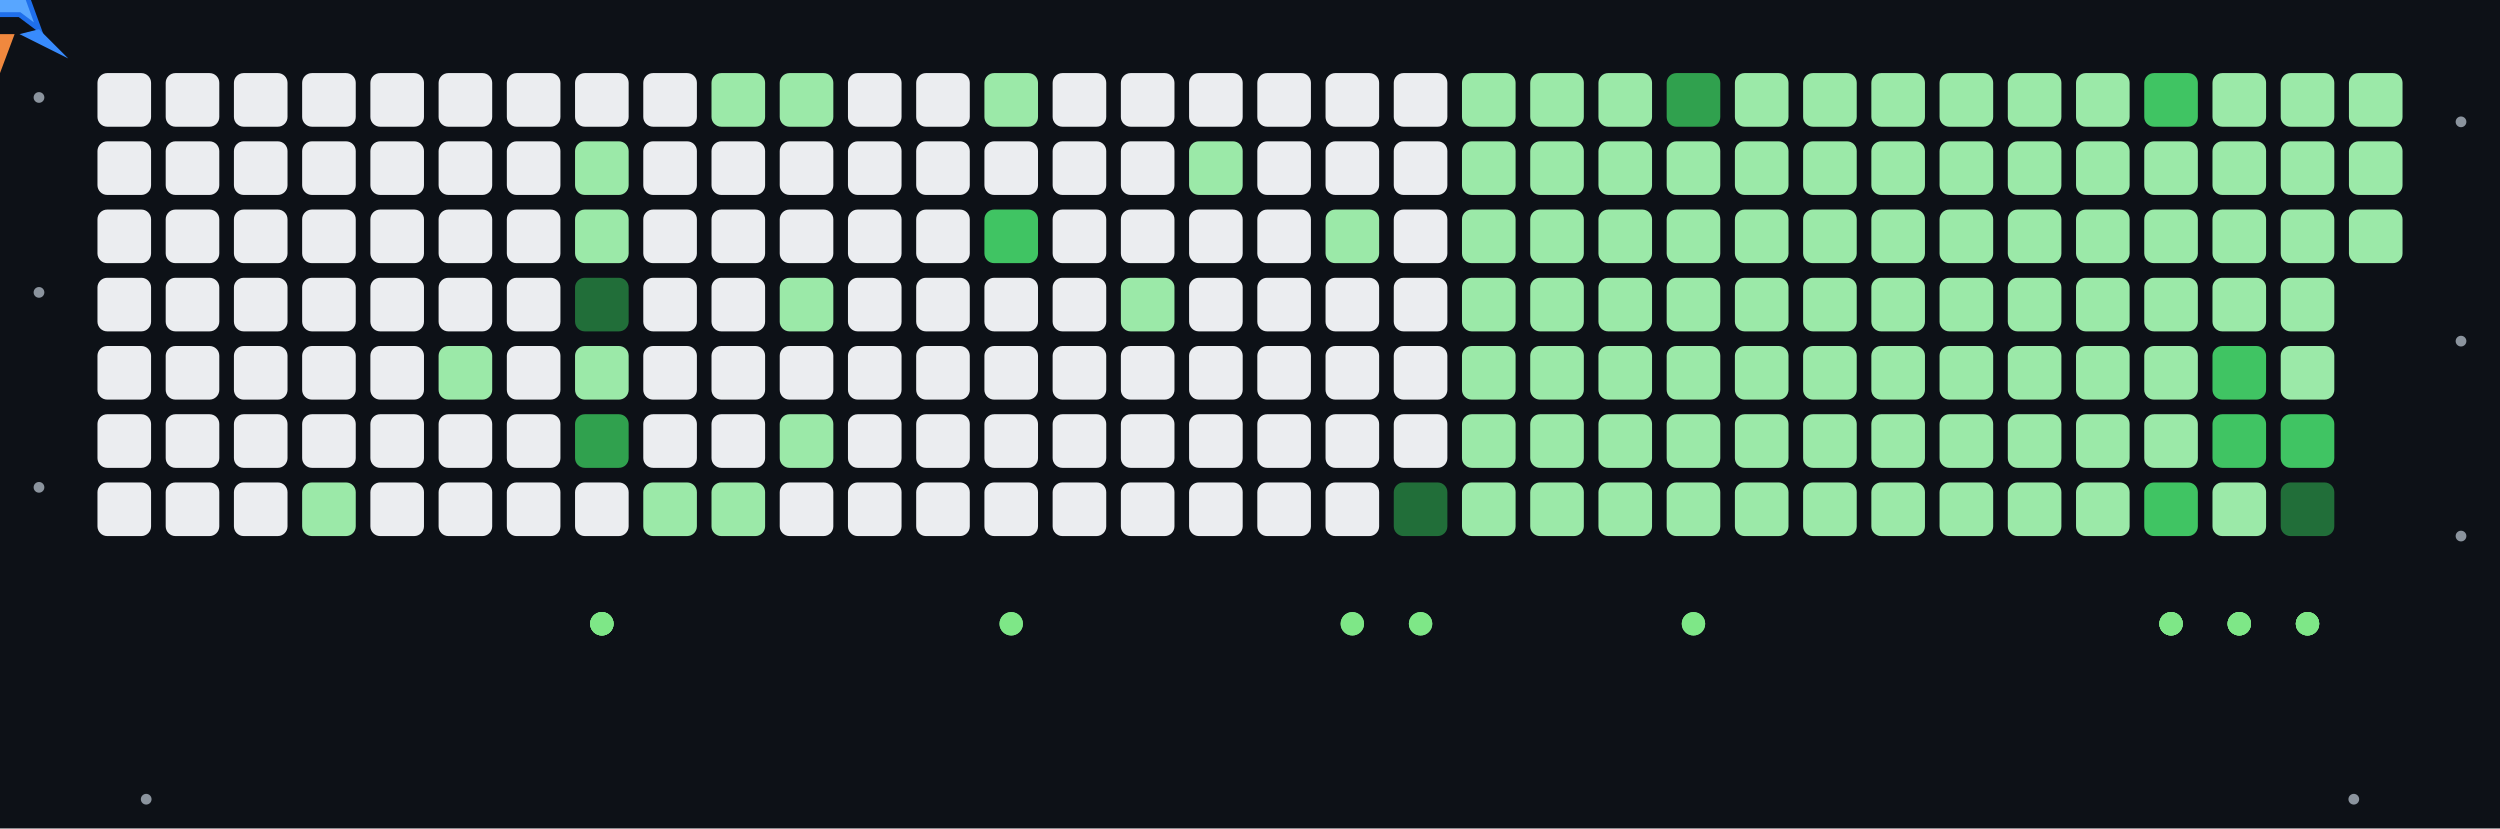
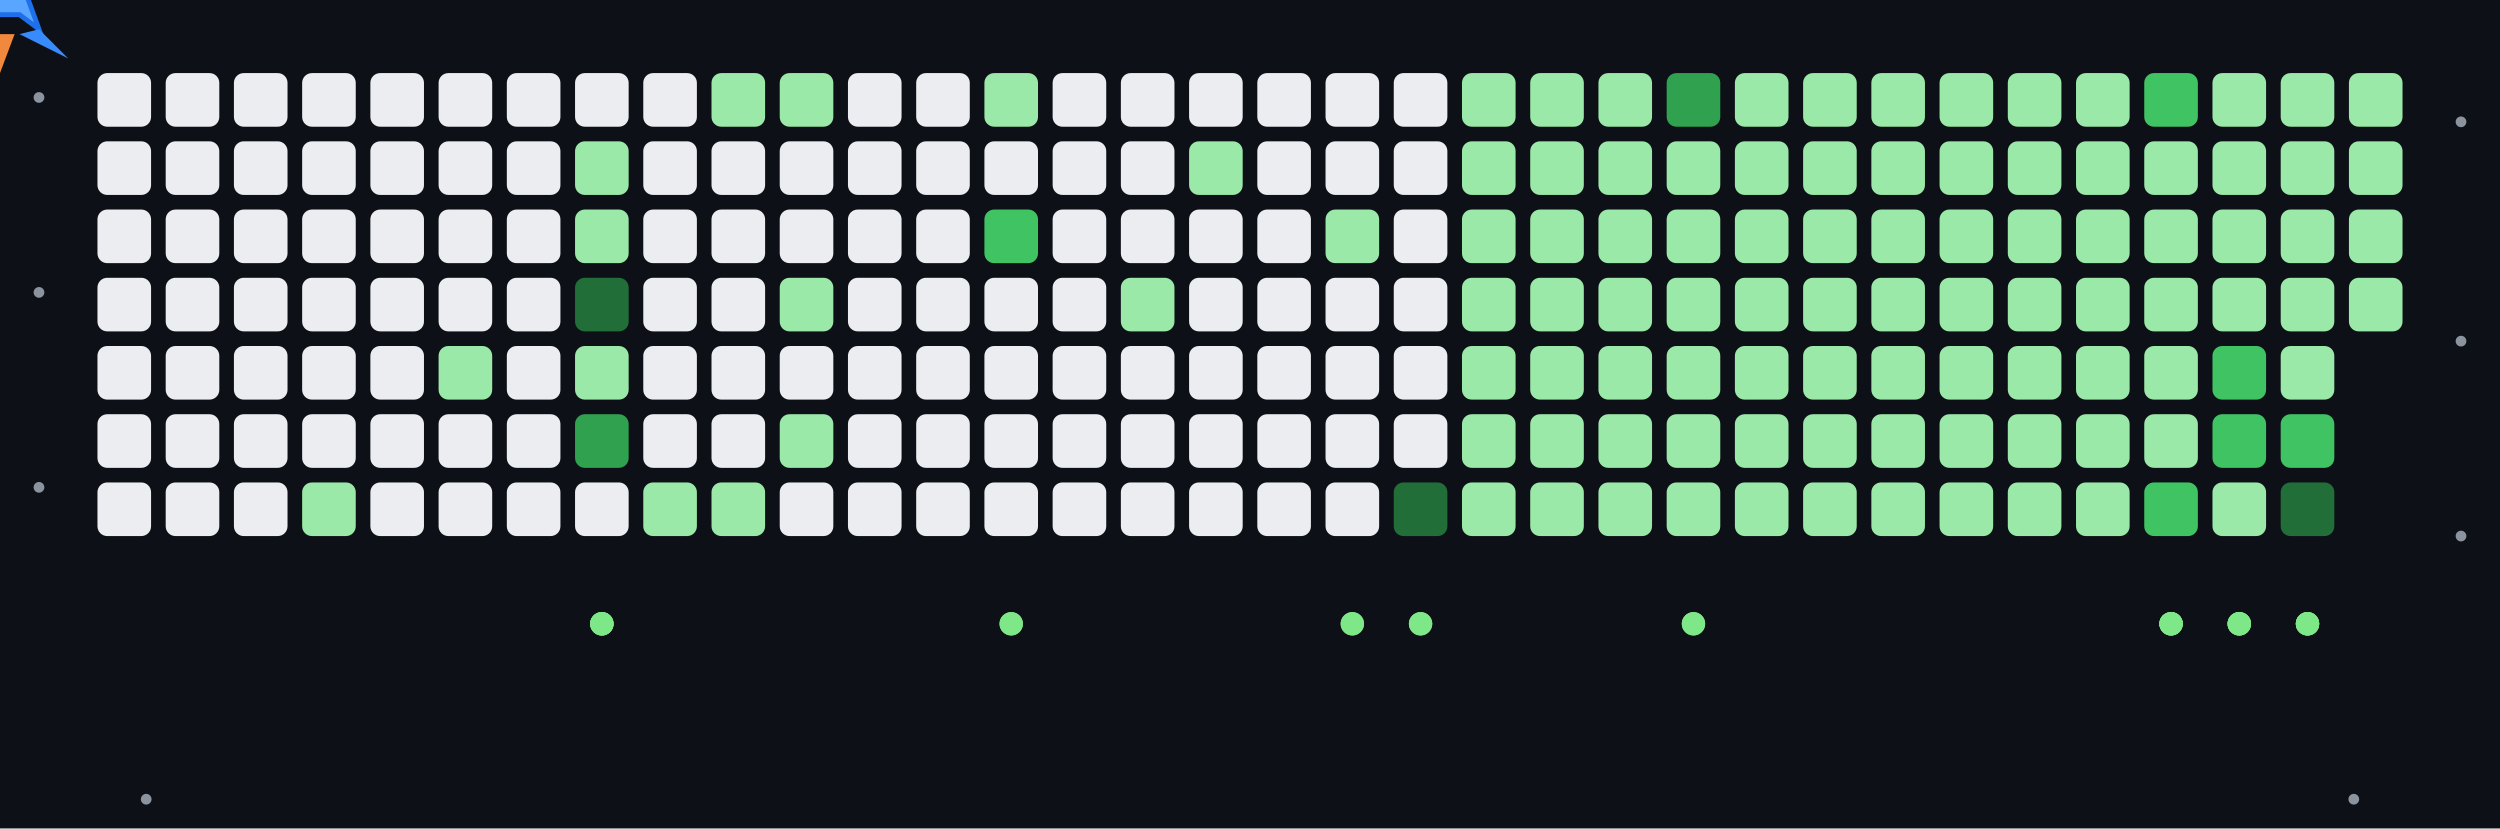
<svg xmlns="http://www.w3.org/2000/svg" viewBox="0 0 513 170">
  <rect x="0" y="0" width="513" height="170" fill="#0d1117" />
  <circle cx="8" cy="20" r="1.1" fill="#8b949e">
    <animate attributeName="opacity" values="0.2;1;0.2" dur="1.2s" repeatCount="indefinite" />
  </circle>
  <circle cx="8" cy="60" r="1.1" fill="#8b949e">
    <animate attributeName="opacity" values="0.2;1;0.2" dur="1.6s" repeatCount="indefinite" />
  </circle>
  <circle cx="8" cy="100" r="1.1" fill="#8b949e">
    <animate attributeName="opacity" values="0.2;1;0.2" dur="2s" repeatCount="indefinite" />
  </circle>
  <circle cx="505" cy="25" r="1.1" fill="#8b949e">
    <animate attributeName="opacity" values="0.2;1;0.2" dur="1.2s" repeatCount="indefinite" />
  </circle>
  <circle cx="505" cy="70" r="1.1" fill="#8b949e">
    <animate attributeName="opacity" values="0.2;1;0.2" dur="1.6s" repeatCount="indefinite" />
  </circle>
  <circle cx="505" cy="110" r="1.1" fill="#8b949e">
    <animate attributeName="opacity" values="0.2;1;0.2" dur="2s" repeatCount="indefinite" />
  </circle>
  <circle cx="30" cy="164" r="1.1" fill="#8b949e">
    <animate attributeName="opacity" values="0.2;1;0.2" dur="1.2s" repeatCount="indefinite" />
  </circle>
  <circle cx="483" cy="164" r="1.1" fill="#8b949e">
    <animate attributeName="opacity" values="0.2;1;0.2" dur="1.6s" repeatCount="indefinite" />
  </circle>
  <g id="grid">
    <rect x="20.00" y="15.00" width="11" height="11" rx="2" ry="2" fill="#ebedf0" />
    <rect x="20.00" y="29.00" width="11" height="11" rx="2" ry="2" fill="#ebedf0" />
    <rect x="20.00" y="43.00" width="11" height="11" rx="2" ry="2" fill="#ebedf0" />
    <rect x="20.00" y="57.00" width="11" height="11" rx="2" ry="2" fill="#ebedf0" />
    <rect x="20.00" y="71.00" width="11" height="11" rx="2" ry="2" fill="#ebedf0" />
    <rect x="20.00" y="85.00" width="11" height="11" rx="2" ry="2" fill="#ebedf0" />
    <rect x="20.00" y="99.00" width="11" height="11" rx="2" ry="2" fill="#ebedf0" />
    <rect x="34.00" y="15.00" width="11" height="11" rx="2" ry="2" fill="#ebedf0" />
    <rect x="34.00" y="29.00" width="11" height="11" rx="2" ry="2" fill="#ebedf0" />
    <rect x="34.00" y="43.00" width="11" height="11" rx="2" ry="2" fill="#ebedf0" />
    <rect x="34.00" y="57.00" width="11" height="11" rx="2" ry="2" fill="#ebedf0" />
    <rect x="34.00" y="71.00" width="11" height="11" rx="2" ry="2" fill="#ebedf0" />
    <rect x="34.00" y="85.00" width="11" height="11" rx="2" ry="2" fill="#ebedf0" />
    <rect x="34.00" y="99.00" width="11" height="11" rx="2" ry="2" fill="#ebedf0" />
    <rect x="48.00" y="15.00" width="11" height="11" rx="2" ry="2" fill="#ebedf0" />
    <rect x="48.00" y="29.00" width="11" height="11" rx="2" ry="2" fill="#ebedf0" />
    <rect x="48.00" y="43.00" width="11" height="11" rx="2" ry="2" fill="#ebedf0" />
    <rect x="48.00" y="57.00" width="11" height="11" rx="2" ry="2" fill="#ebedf0" />
    <rect x="48.00" y="71.00" width="11" height="11" rx="2" ry="2" fill="#ebedf0" />
    <rect x="48.00" y="85.00" width="11" height="11" rx="2" ry="2" fill="#ebedf0" />
    <rect x="48.00" y="99.00" width="11" height="11" rx="2" ry="2" fill="#ebedf0" />
    <rect x="62.00" y="15.00" width="11" height="11" rx="2" ry="2" fill="#ebedf0" />
    <rect x="62.00" y="29.00" width="11" height="11" rx="2" ry="2" fill="#ebedf0" />
    <rect x="62.00" y="43.00" width="11" height="11" rx="2" ry="2" fill="#ebedf0" />
    <rect x="62.00" y="57.00" width="11" height="11" rx="2" ry="2" fill="#ebedf0" />
    <rect x="62.00" y="71.00" width="11" height="11" rx="2" ry="2" fill="#ebedf0" />
    <rect x="62.00" y="85.00" width="11" height="11" rx="2" ry="2" fill="#ebedf0" />
    <rect x="62.00" y="99.00" width="11" height="11" rx="2" ry="2" fill="#9be9a8" />
    <rect x="76.00" y="15.00" width="11" height="11" rx="2" ry="2" fill="#ebedf0" />
    <rect x="76.00" y="29.00" width="11" height="11" rx="2" ry="2" fill="#ebedf0" />
    <rect x="76.00" y="43.00" width="11" height="11" rx="2" ry="2" fill="#ebedf0" />
    <rect x="76.00" y="57.00" width="11" height="11" rx="2" ry="2" fill="#ebedf0" />
    <rect x="76.00" y="71.00" width="11" height="11" rx="2" ry="2" fill="#ebedf0" />
    <rect x="76.00" y="85.00" width="11" height="11" rx="2" ry="2" fill="#ebedf0" />
    <rect x="76.00" y="99.00" width="11" height="11" rx="2" ry="2" fill="#ebedf0" />
    <rect x="90.00" y="15.00" width="11" height="11" rx="2" ry="2" fill="#ebedf0" />
    <rect x="90.00" y="29.00" width="11" height="11" rx="2" ry="2" fill="#ebedf0" />
    <rect x="90.00" y="43.00" width="11" height="11" rx="2" ry="2" fill="#ebedf0" />
    <rect x="90.00" y="57.00" width="11" height="11" rx="2" ry="2" fill="#ebedf0" />
    <rect x="90.00" y="71.00" width="11" height="11" rx="2" ry="2" fill="#9be9a8" />
    <rect x="90.00" y="85.00" width="11" height="11" rx="2" ry="2" fill="#ebedf0" />
    <rect x="90.00" y="99.00" width="11" height="11" rx="2" ry="2" fill="#ebedf0" />
    <rect x="104.00" y="15.00" width="11" height="11" rx="2" ry="2" fill="#ebedf0" />
    <rect x="104.00" y="29.00" width="11" height="11" rx="2" ry="2" fill="#ebedf0" />
    <rect x="104.00" y="43.00" width="11" height="11" rx="2" ry="2" fill="#ebedf0" />
    <rect x="104.00" y="57.00" width="11" height="11" rx="2" ry="2" fill="#ebedf0" />
    <rect x="104.00" y="71.00" width="11" height="11" rx="2" ry="2" fill="#ebedf0" />
    <rect x="104.00" y="85.00" width="11" height="11" rx="2" ry="2" fill="#ebedf0" />
    <rect x="104.00" y="99.00" width="11" height="11" rx="2" ry="2" fill="#ebedf0" />
    <rect x="118.00" y="15.00" width="11" height="11" rx="2" ry="2" fill="#ebedf0" />
    <rect x="118.00" y="29.00" width="11" height="11" rx="2" ry="2" fill="#9be9a8" />
    <rect x="118.00" y="43.00" width="11" height="11" rx="2" ry="2" fill="#9be9a8" />
    <rect x="118.00" y="57.00" width="11" height="11" rx="2" ry="2" fill="#216e39">
      <animate attributeName="fill" dur="20s" repeatCount="indefinite" keyTimes="0;0.118;0.124;0.882;0.888;1" values="#216e39;#216e39;#39d353;#216e39;#39d353;#216e39" />
    </rect>
    <rect x="118.00" y="71.00" width="11" height="11" rx="2" ry="2" fill="#9be9a8" />
    <rect x="118.00" y="85.00" width="11" height="11" rx="2" ry="2" fill="#30a14e">
      <animate attributeName="fill" dur="20s" repeatCount="indefinite" keyTimes="0;0.118;0.124;0.882;0.888;1" values="#30a14e;#30a14e;#39d353;#30a14e;#39d353;#30a14e" />
    </rect>
    <rect x="118.00" y="99.00" width="11" height="11" rx="2" ry="2" fill="#ebedf0" />
    <rect x="132.00" y="15.00" width="11" height="11" rx="2" ry="2" fill="#ebedf0" />
    <rect x="132.00" y="29.00" width="11" height="11" rx="2" ry="2" fill="#ebedf0" />
    <rect x="132.00" y="43.00" width="11" height="11" rx="2" ry="2" fill="#ebedf0" />
    <rect x="132.00" y="57.00" width="11" height="11" rx="2" ry="2" fill="#ebedf0" />
    <rect x="132.00" y="71.00" width="11" height="11" rx="2" ry="2" fill="#ebedf0" />
    <rect x="132.00" y="85.00" width="11" height="11" rx="2" ry="2" fill="#ebedf0" />
    <rect x="132.00" y="99.00" width="11" height="11" rx="2" ry="2" fill="#9be9a8" />
    <rect x="146.00" y="15.00" width="11" height="11" rx="2" ry="2" fill="#9be9a8" />
    <rect x="146.00" y="29.00" width="11" height="11" rx="2" ry="2" fill="#ebedf0" />
    <rect x="146.00" y="43.00" width="11" height="11" rx="2" ry="2" fill="#ebedf0" />
    <rect x="146.00" y="57.00" width="11" height="11" rx="2" ry="2" fill="#ebedf0" />
    <rect x="146.00" y="71.00" width="11" height="11" rx="2" ry="2" fill="#ebedf0" />
    <rect x="146.00" y="85.00" width="11" height="11" rx="2" ry="2" fill="#ebedf0" />
    <rect x="146.00" y="99.00" width="11" height="11" rx="2" ry="2" fill="#9be9a8" />
    <rect x="160.00" y="15.00" width="11" height="11" rx="2" ry="2" fill="#9be9a8" />
    <rect x="160.00" y="29.00" width="11" height="11" rx="2" ry="2" fill="#ebedf0" />
    <rect x="160.00" y="43.00" width="11" height="11" rx="2" ry="2" fill="#ebedf0" />
    <rect x="160.00" y="57.00" width="11" height="11" rx="2" ry="2" fill="#9be9a8" />
    <rect x="160.00" y="71.00" width="11" height="11" rx="2" ry="2" fill="#ebedf0" />
    <rect x="160.00" y="85.00" width="11" height="11" rx="2" ry="2" fill="#9be9a8" />
    <rect x="160.00" y="99.00" width="11" height="11" rx="2" ry="2" fill="#ebedf0" />
    <rect x="174.00" y="15.00" width="11" height="11" rx="2" ry="2" fill="#ebedf0" />
    <rect x="174.00" y="29.00" width="11" height="11" rx="2" ry="2" fill="#ebedf0" />
    <rect x="174.00" y="43.00" width="11" height="11" rx="2" ry="2" fill="#ebedf0" />
    <rect x="174.00" y="57.00" width="11" height="11" rx="2" ry="2" fill="#ebedf0" />
    <rect x="174.00" y="71.00" width="11" height="11" rx="2" ry="2" fill="#ebedf0" />
    <rect x="174.00" y="85.00" width="11" height="11" rx="2" ry="2" fill="#ebedf0" />
    <rect x="174.00" y="99.00" width="11" height="11" rx="2" ry="2" fill="#ebedf0" />
    <rect x="188.00" y="15.00" width="11" height="11" rx="2" ry="2" fill="#ebedf0" />
    <rect x="188.00" y="29.00" width="11" height="11" rx="2" ry="2" fill="#ebedf0" />
    <rect x="188.00" y="43.00" width="11" height="11" rx="2" ry="2" fill="#ebedf0" />
    <rect x="188.00" y="57.00" width="11" height="11" rx="2" ry="2" fill="#ebedf0" />
    <rect x="188.00" y="71.00" width="11" height="11" rx="2" ry="2" fill="#ebedf0" />
    <rect x="188.00" y="85.00" width="11" height="11" rx="2" ry="2" fill="#ebedf0" />
    <rect x="188.00" y="99.00" width="11" height="11" rx="2" ry="2" fill="#ebedf0" />
    <rect x="202.00" y="15.00" width="11" height="11" rx="2" ry="2" fill="#9be9a8" />
    <rect x="202.00" y="29.00" width="11" height="11" rx="2" ry="2" fill="#ebedf0" />
    <rect x="202.00" y="43.00" width="11" height="11" rx="2" ry="2" fill="#40c463">
      <animate attributeName="fill" dur="20s" repeatCount="indefinite" keyTimes="0;0.201;0.207;0.799;0.805;1" values="#40c463;#40c463;#39d353;#40c463;#39d353;#40c463" />
    </rect>
    <rect x="202.00" y="57.00" width="11" height="11" rx="2" ry="2" fill="#ebedf0" />
    <rect x="202.00" y="71.00" width="11" height="11" rx="2" ry="2" fill="#ebedf0" />
    <rect x="202.00" y="85.00" width="11" height="11" rx="2" ry="2" fill="#ebedf0" />
    <rect x="202.00" y="99.00" width="11" height="11" rx="2" ry="2" fill="#ebedf0" />
    <rect x="216.00" y="15.00" width="11" height="11" rx="2" ry="2" fill="#ebedf0" />
    <rect x="216.00" y="29.00" width="11" height="11" rx="2" ry="2" fill="#ebedf0" />
    <rect x="216.00" y="43.00" width="11" height="11" rx="2" ry="2" fill="#ebedf0" />
    <rect x="216.00" y="57.00" width="11" height="11" rx="2" ry="2" fill="#ebedf0" />
    <rect x="216.00" y="71.00" width="11" height="11" rx="2" ry="2" fill="#ebedf0" />
    <rect x="216.00" y="85.00" width="11" height="11" rx="2" ry="2" fill="#ebedf0" />
    <rect x="216.00" y="99.00" width="11" height="11" rx="2" ry="2" fill="#ebedf0" />
    <rect x="230.00" y="15.00" width="11" height="11" rx="2" ry="2" fill="#ebedf0" />
    <rect x="230.00" y="29.00" width="11" height="11" rx="2" ry="2" fill="#ebedf0" />
    <rect x="230.00" y="43.00" width="11" height="11" rx="2" ry="2" fill="#ebedf0" />
    <rect x="230.00" y="57.00" width="11" height="11" rx="2" ry="2" fill="#9be9a8" />
    <rect x="230.00" y="71.00" width="11" height="11" rx="2" ry="2" fill="#ebedf0" />
    <rect x="230.00" y="85.00" width="11" height="11" rx="2" ry="2" fill="#ebedf0" />
    <rect x="230.00" y="99.00" width="11" height="11" rx="2" ry="2" fill="#ebedf0" />
    <rect x="244.00" y="15.00" width="11" height="11" rx="2" ry="2" fill="#ebedf0" />
    <rect x="244.00" y="29.00" width="11" height="11" rx="2" ry="2" fill="#9be9a8" />
    <rect x="244.00" y="43.00" width="11" height="11" rx="2" ry="2" fill="#ebedf0" />
    <rect x="244.00" y="57.00" width="11" height="11" rx="2" ry="2" fill="#ebedf0" />
    <rect x="244.00" y="71.00" width="11" height="11" rx="2" ry="2" fill="#ebedf0" />
    <rect x="244.00" y="85.00" width="11" height="11" rx="2" ry="2" fill="#ebedf0" />
    <rect x="244.00" y="99.00" width="11" height="11" rx="2" ry="2" fill="#ebedf0" />
    <rect x="258.00" y="15.00" width="11" height="11" rx="2" ry="2" fill="#ebedf0" />
    <rect x="258.00" y="29.00" width="11" height="11" rx="2" ry="2" fill="#ebedf0" />
    <rect x="258.00" y="43.00" width="11" height="11" rx="2" ry="2" fill="#ebedf0" />
    <rect x="258.00" y="57.00" width="11" height="11" rx="2" ry="2" fill="#ebedf0" />
    <rect x="258.00" y="71.00" width="11" height="11" rx="2" ry="2" fill="#ebedf0" />
    <rect x="258.00" y="85.00" width="11" height="11" rx="2" ry="2" fill="#ebedf0" />
    <rect x="258.00" y="99.00" width="11" height="11" rx="2" ry="2" fill="#ebedf0" />
    <rect x="272.00" y="15.00" width="11" height="11" rx="2" ry="2" fill="#ebedf0" />
    <rect x="272.00" y="29.00" width="11" height="11" rx="2" ry="2" fill="#ebedf0" />
    <rect x="272.00" y="43.00" width="11" height="11" rx="2" ry="2" fill="#9be9a8">
      <animate attributeName="fill" dur="20s" repeatCount="indefinite" keyTimes="0;0.271;0.277;0.729;0.735;1" values="#9be9a8;#9be9a8;#39d353;#9be9a8;#39d353;#9be9a8" />
    </rect>
    <rect x="272.00" y="57.00" width="11" height="11" rx="2" ry="2" fill="#ebedf0" />
    <rect x="272.00" y="71.00" width="11" height="11" rx="2" ry="2" fill="#ebedf0" />
    <rect x="272.00" y="85.00" width="11" height="11" rx="2" ry="2" fill="#ebedf0" />
    <rect x="272.00" y="99.00" width="11" height="11" rx="2" ry="2" fill="#ebedf0" />
    <rect x="286.00" y="15.00" width="11" height="11" rx="2" ry="2" fill="#ebedf0" />
    <rect x="286.00" y="29.00" width="11" height="11" rx="2" ry="2" fill="#ebedf0" />
    <rect x="286.00" y="43.00" width="11" height="11" rx="2" ry="2" fill="#ebedf0" />
    <rect x="286.00" y="57.00" width="11" height="11" rx="2" ry="2" fill="#ebedf0" />
    <rect x="286.00" y="71.00" width="11" height="11" rx="2" ry="2" fill="#ebedf0" />
    <rect x="286.00" y="85.00" width="11" height="11" rx="2" ry="2" fill="#ebedf0" />
    <rect x="286.00" y="99.00" width="11" height="11" rx="2" ry="2" fill="#216e39">
      <animate attributeName="fill" dur="20s" repeatCount="indefinite" keyTimes="0;0.285;0.291;0.715;0.721;1" values="#216e39;#216e39;#39d353;#216e39;#39d353;#216e39" />
    </rect>
    <rect x="300.00" y="15.00" width="11" height="11" rx="2" ry="2" fill="#9be9a8" />
    <rect x="300.00" y="29.00" width="11" height="11" rx="2" ry="2" fill="#9be9a8" />
    <rect x="300.00" y="43.00" width="11" height="11" rx="2" ry="2" fill="#9be9a8" />
    <rect x="300.00" y="57.00" width="11" height="11" rx="2" ry="2" fill="#9be9a8" />
    <rect x="300.00" y="71.00" width="11" height="11" rx="2" ry="2" fill="#9be9a8" />
    <rect x="300.00" y="85.00" width="11" height="11" rx="2" ry="2" fill="#9be9a8" />
    <rect x="300.00" y="99.00" width="11" height="11" rx="2" ry="2" fill="#9be9a8" />
    <rect x="314.00" y="15.00" width="11" height="11" rx="2" ry="2" fill="#9be9a8" />
    <rect x="314.00" y="29.00" width="11" height="11" rx="2" ry="2" fill="#9be9a8" />
    <rect x="314.00" y="43.00" width="11" height="11" rx="2" ry="2" fill="#9be9a8" />
    <rect x="314.00" y="57.00" width="11" height="11" rx="2" ry="2" fill="#9be9a8" />
    <rect x="314.00" y="71.00" width="11" height="11" rx="2" ry="2" fill="#9be9a8" />
    <rect x="314.00" y="85.00" width="11" height="11" rx="2" ry="2" fill="#9be9a8" />
    <rect x="314.00" y="99.00" width="11" height="11" rx="2" ry="2" fill="#9be9a8" />
    <rect x="328.00" y="15.00" width="11" height="11" rx="2" ry="2" fill="#9be9a8" />
    <rect x="328.00" y="29.00" width="11" height="11" rx="2" ry="2" fill="#9be9a8" />
    <rect x="328.00" y="43.00" width="11" height="11" rx="2" ry="2" fill="#9be9a8" />
    <rect x="328.00" y="57.00" width="11" height="11" rx="2" ry="2" fill="#9be9a8" />
    <rect x="328.00" y="71.00" width="11" height="11" rx="2" ry="2" fill="#9be9a8" />
    <rect x="328.00" y="85.00" width="11" height="11" rx="2" ry="2" fill="#9be9a8" />
    <rect x="328.00" y="99.00" width="11" height="11" rx="2" ry="2" fill="#9be9a8" />
    <rect x="342.00" y="15.00" width="11" height="11" rx="2" ry="2" fill="#30a14e">
      <animate attributeName="fill" dur="20s" repeatCount="indefinite" keyTimes="0;0.341;0.347;0.659;0.665;1" values="#30a14e;#30a14e;#39d353;#30a14e;#39d353;#30a14e" />
    </rect>
    <rect x="342.00" y="29.00" width="11" height="11" rx="2" ry="2" fill="#9be9a8" />
    <rect x="342.00" y="43.00" width="11" height="11" rx="2" ry="2" fill="#9be9a8" />
    <rect x="342.00" y="57.00" width="11" height="11" rx="2" ry="2" fill="#9be9a8" />
    <rect x="342.00" y="71.00" width="11" height="11" rx="2" ry="2" fill="#9be9a8" />
    <rect x="342.00" y="85.00" width="11" height="11" rx="2" ry="2" fill="#9be9a8" />
    <rect x="342.00" y="99.00" width="11" height="11" rx="2" ry="2" fill="#9be9a8" />
    <rect x="356.00" y="15.00" width="11" height="11" rx="2" ry="2" fill="#9be9a8" />
    <rect x="356.00" y="29.00" width="11" height="11" rx="2" ry="2" fill="#9be9a8" />
    <rect x="356.00" y="43.00" width="11" height="11" rx="2" ry="2" fill="#9be9a8" />
    <rect x="356.00" y="57.00" width="11" height="11" rx="2" ry="2" fill="#9be9a8" />
    <rect x="356.00" y="71.00" width="11" height="11" rx="2" ry="2" fill="#9be9a8" />
    <rect x="356.00" y="85.00" width="11" height="11" rx="2" ry="2" fill="#9be9a8" />
    <rect x="356.00" y="99.00" width="11" height="11" rx="2" ry="2" fill="#9be9a8" />
    <rect x="370.00" y="15.00" width="11" height="11" rx="2" ry="2" fill="#9be9a8" />
    <rect x="370.00" y="29.00" width="11" height="11" rx="2" ry="2" fill="#9be9a8" />
    <rect x="370.00" y="43.00" width="11" height="11" rx="2" ry="2" fill="#9be9a8" />
    <rect x="370.00" y="57.00" width="11" height="11" rx="2" ry="2" fill="#9be9a8" />
    <rect x="370.00" y="71.00" width="11" height="11" rx="2" ry="2" fill="#9be9a8" />
    <rect x="370.00" y="85.00" width="11" height="11" rx="2" ry="2" fill="#9be9a8" />
    <rect x="370.00" y="99.00" width="11" height="11" rx="2" ry="2" fill="#9be9a8" />
    <rect x="384.00" y="15.00" width="11" height="11" rx="2" ry="2" fill="#9be9a8" />
    <rect x="384.00" y="29.00" width="11" height="11" rx="2" ry="2" fill="#9be9a8" />
    <rect x="384.00" y="43.00" width="11" height="11" rx="2" ry="2" fill="#9be9a8" />
    <rect x="384.00" y="57.00" width="11" height="11" rx="2" ry="2" fill="#9be9a8" />
    <rect x="384.00" y="71.00" width="11" height="11" rx="2" ry="2" fill="#9be9a8" />
    <rect x="384.00" y="85.00" width="11" height="11" rx="2" ry="2" fill="#9be9a8" />
    <rect x="384.00" y="99.00" width="11" height="11" rx="2" ry="2" fill="#9be9a8" />
    <rect x="398.00" y="15.00" width="11" height="11" rx="2" ry="2" fill="#9be9a8" />
    <rect x="398.00" y="29.00" width="11" height="11" rx="2" ry="2" fill="#9be9a8" />
    <rect x="398.00" y="43.00" width="11" height="11" rx="2" ry="2" fill="#9be9a8" />
    <rect x="398.00" y="57.00" width="11" height="11" rx="2" ry="2" fill="#9be9a8" />
    <rect x="398.00" y="71.00" width="11" height="11" rx="2" ry="2" fill="#9be9a8" />
    <rect x="398.00" y="85.00" width="11" height="11" rx="2" ry="2" fill="#9be9a8" />
    <rect x="398.00" y="99.00" width="11" height="11" rx="2" ry="2" fill="#9be9a8" />
    <rect x="412.00" y="15.00" width="11" height="11" rx="2" ry="2" fill="#9be9a8" />
    <rect x="412.00" y="29.00" width="11" height="11" rx="2" ry="2" fill="#9be9a8" />
    <rect x="412.00" y="43.00" width="11" height="11" rx="2" ry="2" fill="#9be9a8" />
    <rect x="412.00" y="57.00" width="11" height="11" rx="2" ry="2" fill="#9be9a8" />
    <rect x="412.00" y="71.00" width="11" height="11" rx="2" ry="2" fill="#9be9a8" />
    <rect x="412.00" y="85.00" width="11" height="11" rx="2" ry="2" fill="#9be9a8" />
    <rect x="412.00" y="99.00" width="11" height="11" rx="2" ry="2" fill="#9be9a8" />
    <rect x="426.00" y="15.00" width="11" height="11" rx="2" ry="2" fill="#9be9a8" />
    <rect x="426.00" y="29.00" width="11" height="11" rx="2" ry="2" fill="#9be9a8" />
    <rect x="426.00" y="43.00" width="11" height="11" rx="2" ry="2" fill="#9be9a8" />
    <rect x="426.00" y="57.00" width="11" height="11" rx="2" ry="2" fill="#9be9a8" />
    <rect x="426.00" y="71.00" width="11" height="11" rx="2" ry="2" fill="#9be9a8" />
    <rect x="426.00" y="85.00" width="11" height="11" rx="2" ry="2" fill="#9be9a8" />
    <rect x="426.00" y="99.00" width="11" height="11" rx="2" ry="2" fill="#9be9a8" />
    <rect x="440.00" y="15.00" width="11" height="11" rx="2" ry="2" fill="#40c463">
      <animate attributeName="fill" dur="20s" repeatCount="indefinite" keyTimes="0;0.438;0.444;0.562;0.568;1" values="#40c463;#40c463;#39d353;#40c463;#39d353;#40c463" />
    </rect>
    <rect x="440.00" y="29.00" width="11" height="11" rx="2" ry="2" fill="#9be9a8" />
    <rect x="440.00" y="43.00" width="11" height="11" rx="2" ry="2" fill="#9be9a8" />
    <rect x="440.00" y="57.00" width="11" height="11" rx="2" ry="2" fill="#9be9a8" />
    <rect x="440.00" y="71.00" width="11" height="11" rx="2" ry="2" fill="#9be9a8" />
    <rect x="440.00" y="85.00" width="11" height="11" rx="2" ry="2" fill="#9be9a8" />
    <rect x="440.00" y="99.00" width="11" height="11" rx="2" ry="2" fill="#40c463">
      <animate attributeName="fill" dur="20s" repeatCount="indefinite" keyTimes="0;0.438;0.444;0.562;0.568;1" values="#40c463;#40c463;#39d353;#40c463;#39d353;#40c463" />
    </rect>
    <rect x="454.00" y="15.00" width="11" height="11" rx="2" ry="2" fill="#9be9a8" />
    <rect x="454.00" y="29.00" width="11" height="11" rx="2" ry="2" fill="#9be9a8" />
    <rect x="454.00" y="43.00" width="11" height="11" rx="2" ry="2" fill="#9be9a8" />
    <rect x="454.00" y="57.00" width="11" height="11" rx="2" ry="2" fill="#9be9a8" />
    <rect x="454.00" y="71.00" width="11" height="11" rx="2" ry="2" fill="#40c463">
      <animate attributeName="fill" dur="20s" repeatCount="indefinite" keyTimes="0;0.452;0.458;0.548;0.554;1" values="#40c463;#40c463;#39d353;#40c463;#39d353;#40c463" />
    </rect>
    <rect x="454.00" y="85.00" width="11" height="11" rx="2" ry="2" fill="#40c463">
      <animate attributeName="fill" dur="20s" repeatCount="indefinite" keyTimes="0;0.452;0.458;0.548;0.554;1" values="#40c463;#40c463;#39d353;#40c463;#39d353;#40c463" />
    </rect>
    <rect x="454.00" y="99.00" width="11" height="11" rx="2" ry="2" fill="#9be9a8" />
    <rect x="468.00" y="15.00" width="11" height="11" rx="2" ry="2" fill="#9be9a8" />
    <rect x="468.00" y="29.00" width="11" height="11" rx="2" ry="2" fill="#9be9a8" />
    <rect x="468.00" y="43.00" width="11" height="11" rx="2" ry="2" fill="#9be9a8" />
    <rect x="468.00" y="57.00" width="11" height="11" rx="2" ry="2" fill="#9be9a8" />
    <rect x="468.00" y="71.00" width="11" height="11" rx="2" ry="2" fill="#9be9a8" />
    <rect x="468.00" y="85.00" width="11" height="11" rx="2" ry="2" fill="#40c463">
      <animate attributeName="fill" dur="20s" repeatCount="indefinite" keyTimes="0;0.466;0.472;0.534;0.54;1" values="#40c463;#40c463;#39d353;#40c463;#39d353;#40c463" />
    </rect>
    <rect x="468.00" y="99.00" width="11" height="11" rx="2" ry="2" fill="#216e39">
      <animate attributeName="fill" dur="20s" repeatCount="indefinite" keyTimes="0;0.466;0.472;0.534;0.54;1" values="#216e39;#216e39;#39d353;#216e39;#39d353;#216e39" />
    </rect>
    <rect x="482.00" y="15.00" width="11" height="11" rx="2" ry="2" fill="#9be9a8" />
    <rect x="482.00" y="29.00" width="11" height="11" rx="2" ry="2" fill="#9be9a8" />
    <rect x="482.00" y="43.00" width="11" height="11" rx="2" ry="2" fill="#9be9a8" />
+     <rect x="482.00" y="57.00" width="11" height="11" rx="2" ry="2" fill="#9be9a8" />
  </g>
  <g id="bullets">
    <circle cx="123.5" cy="128" r="2.4" fill="#7ee787">
      <animate attributeName="cy" dur="20s" repeatCount="indefinite" keyTimes="0;0.1;0.118;1" values="128;128;62.5;62.5" />
      <animate attributeName="opacity" dur="20s" repeatCount="indefinite" keyTimes="0;0.1;0.118;0.124;1" values="0;1;1;0;0" />
    </circle>
    <circle cx="123.5" cy="128" r="2.4" fill="#7ee787">
      <animate attributeName="cy" dur="20s" repeatCount="indefinite" keyTimes="0;0.1;0.118;1" values="128;128;90.5;90.5" />
      <animate attributeName="opacity" dur="20s" repeatCount="indefinite" keyTimes="0;0.1;0.118;0.124;1" values="0;1;1;0;0" />
    </circle>
    <circle cx="207.5" cy="128" r="2.4" fill="#7ee787">
      <animate attributeName="cy" dur="20s" repeatCount="indefinite" keyTimes="0;0.183;0.201;1" values="128;128;48.5;48.5" />
      <animate attributeName="opacity" dur="20s" repeatCount="indefinite" keyTimes="0;0.183;0.201;0.207;1" values="0;1;1;0;0" />
    </circle>
    <circle cx="277.5" cy="128" r="2.4" fill="#7ee787">
      <animate attributeName="cy" dur="20s" repeatCount="indefinite" keyTimes="0;0.253;0.271;1" values="128;128;48.5;48.5" />
      <animate attributeName="opacity" dur="20s" repeatCount="indefinite" keyTimes="0;0.253;0.271;0.277;1" values="0;1;1;0;0" />
    </circle>
    <circle cx="291.5" cy="128" r="2.4" fill="#7ee787">
      <animate attributeName="cy" dur="20s" repeatCount="indefinite" keyTimes="0;0.267;0.285;1" values="128;128;104.5;104.5" />
      <animate attributeName="opacity" dur="20s" repeatCount="indefinite" keyTimes="0;0.267;0.285;0.291;1" values="0;1;1;0;0" />
    </circle>
    <circle cx="347.5" cy="128" r="2.4" fill="#7ee787">
      <animate attributeName="cy" dur="20s" repeatCount="indefinite" keyTimes="0;0.323;0.341;1" values="128;128;20.5;20.5" />
      <animate attributeName="opacity" dur="20s" repeatCount="indefinite" keyTimes="0;0.323;0.341;0.347;1" values="0;1;1;0;0" />
    </circle>
    <circle cx="445.5" cy="128" r="2.4" fill="#7ee787">
      <animate attributeName="cy" dur="20s" repeatCount="indefinite" keyTimes="0;0.42;0.438;1" values="128;128;20.5;20.5" />
      <animate attributeName="opacity" dur="20s" repeatCount="indefinite" keyTimes="0;0.42;0.438;0.444;1" values="0;1;1;0;0" />
    </circle>
    <circle cx="445.5" cy="128" r="2.4" fill="#7ee787">
      <animate attributeName="cy" dur="20s" repeatCount="indefinite" keyTimes="0;0.42;0.438;1" values="128;128;104.5;104.5" />
      <animate attributeName="opacity" dur="20s" repeatCount="indefinite" keyTimes="0;0.42;0.438;0.444;1" values="0;1;1;0;0" />
    </circle>
    <circle cx="459.5" cy="128" r="2.4" fill="#7ee787">
      <animate attributeName="cy" dur="20s" repeatCount="indefinite" keyTimes="0;0.434;0.452;1" values="128;128;76.5;76.5" />
      <animate attributeName="opacity" dur="20s" repeatCount="indefinite" keyTimes="0;0.434;0.452;0.458;1" values="0;1;1;0;0" />
    </circle>
    <circle cx="459.5" cy="128" r="2.4" fill="#7ee787">
      <animate attributeName="cy" dur="20s" repeatCount="indefinite" keyTimes="0;0.434;0.452;1" values="128;128;90.5;90.5" />
      <animate attributeName="opacity" dur="20s" repeatCount="indefinite" keyTimes="0;0.434;0.452;0.458;1" values="0;1;1;0;0" />
    </circle>
    <circle cx="473.5" cy="128" r="2.4" fill="#7ee787">
      <animate attributeName="cy" dur="20s" repeatCount="indefinite" keyTimes="0;0.448;0.466;1" values="128;128;90.5;90.5" />
      <animate attributeName="opacity" dur="20s" repeatCount="indefinite" keyTimes="0;0.448;0.466;0.472;1" values="0;1;1;0;0" />
    </circle>
    <circle cx="473.5" cy="128" r="2.4" fill="#7ee787">
      <animate attributeName="cy" dur="20s" repeatCount="indefinite" keyTimes="0;0.448;0.466;1" values="128;128;104.5;104.5" />
      <animate attributeName="opacity" dur="20s" repeatCount="indefinite" keyTimes="0;0.448;0.466;0.472;1" values="0;1;1;0;0" />
    </circle>
    <circle cx="473.5" cy="128" r="2.4" fill="#7ee787">
      <animate attributeName="cy" dur="20s" repeatCount="indefinite" keyTimes="0;0.516;0.534;1" values="128;128;104.5;104.5" />
      <animate attributeName="opacity" dur="20s" repeatCount="indefinite" keyTimes="0;0.516;0.534;0.54;1" values="0;1;1;0;0" />
    </circle>
    <circle cx="473.5" cy="128" r="2.4" fill="#7ee787">
      <animate attributeName="cy" dur="20s" repeatCount="indefinite" keyTimes="0;0.516;0.534;1" values="128;128;90.5;90.5" />
      <animate attributeName="opacity" dur="20s" repeatCount="indefinite" keyTimes="0;0.516;0.534;0.54;1" values="0;1;1;0;0" />
    </circle>
    <circle cx="459.5" cy="128" r="2.4" fill="#7ee787">
      <animate attributeName="cy" dur="20s" repeatCount="indefinite" keyTimes="0;0.53;0.548;1" values="128;128;90.5;90.5" />
      <animate attributeName="opacity" dur="20s" repeatCount="indefinite" keyTimes="0;0.53;0.548;0.554;1" values="0;1;1;0;0" />
    </circle>
    <circle cx="459.5" cy="128" r="2.4" fill="#7ee787">
      <animate attributeName="cy" dur="20s" repeatCount="indefinite" keyTimes="0;0.53;0.548;1" values="128;128;76.5;76.5" />
      <animate attributeName="opacity" dur="20s" repeatCount="indefinite" keyTimes="0;0.53;0.548;0.554;1" values="0;1;1;0;0" />
    </circle>
    <circle cx="445.5" cy="128" r="2.4" fill="#7ee787">
      <animate attributeName="cy" dur="20s" repeatCount="indefinite" keyTimes="0;0.544;0.562;1" values="128;128;104.5;104.5" />
      <animate attributeName="opacity" dur="20s" repeatCount="indefinite" keyTimes="0;0.544;0.562;0.568;1" values="0;1;1;0;0" />
    </circle>
    <circle cx="445.5" cy="128" r="2.4" fill="#7ee787">
      <animate attributeName="cy" dur="20s" repeatCount="indefinite" keyTimes="0;0.544;0.562;1" values="128;128;20.5;20.5" />
      <animate attributeName="opacity" dur="20s" repeatCount="indefinite" keyTimes="0;0.544;0.562;0.568;1" values="0;1;1;0;0" />
    </circle>
    <circle cx="347.5" cy="128" r="2.4" fill="#7ee787">
      <animate attributeName="cy" dur="20s" repeatCount="indefinite" keyTimes="0;0.641;0.659;1" values="128;128;20.5;20.5" />
      <animate attributeName="opacity" dur="20s" repeatCount="indefinite" keyTimes="0;0.641;0.659;0.665;1" values="0;1;1;0;0" />
    </circle>
    <circle cx="291.5" cy="128" r="2.4" fill="#7ee787">
      <animate attributeName="cy" dur="20s" repeatCount="indefinite" keyTimes="0;0.697;0.715;1" values="128;128;104.5;104.5" />
      <animate attributeName="opacity" dur="20s" repeatCount="indefinite" keyTimes="0;0.697;0.715;0.721;1" values="0;1;1;0;0" />
    </circle>
    <circle cx="277.5" cy="128" r="2.4" fill="#7ee787">
      <animate attributeName="cy" dur="20s" repeatCount="indefinite" keyTimes="0;0.711;0.729;1" values="128;128;48.5;48.5" />
      <animate attributeName="opacity" dur="20s" repeatCount="indefinite" keyTimes="0;0.711;0.729;0.735;1" values="0;1;1;0;0" />
    </circle>
    <circle cx="207.5" cy="128" r="2.4" fill="#7ee787">
      <animate attributeName="cy" dur="20s" repeatCount="indefinite" keyTimes="0;0.781;0.799;1" values="128;128;48.5;48.5" />
      <animate attributeName="opacity" dur="20s" repeatCount="indefinite" keyTimes="0;0.781;0.799;0.805;1" values="0;1;1;0;0" />
    </circle>
    <circle cx="123.5" cy="128" r="2.4" fill="#7ee787">
      <animate attributeName="cy" dur="20s" repeatCount="indefinite" keyTimes="0;0.864;0.882;1" values="128;128;90.5;90.5" />
      <animate attributeName="opacity" dur="20s" repeatCount="indefinite" keyTimes="0;0.864;0.882;0.888;1" values="0;1;1;0;0" />
    </circle>
    <circle cx="123.5" cy="128" r="2.4" fill="#7ee787">
      <animate attributeName="cy" dur="20s" repeatCount="indefinite" keyTimes="0;0.864;0.882;1" values="128;128;62.5;62.5" />
      <animate attributeName="opacity" dur="20s" repeatCount="indefinite" keyTimes="0;0.864;0.882;0.888;1" values="0;1;1;0;0" />
    </circle>
  </g>
  <g id="blasts">
    <circle cx="123.5" cy="62.5" r="0" fill="none" stroke="#56d364" stroke-width="1.6" opacity="0">
      <animate attributeName="r" dur="20s" repeatCount="indefinite" keyTimes="0;0.118;0.136;1" values="0;1;9;9" />
      <animate attributeName="opacity" dur="20s" repeatCount="indefinite" keyTimes="0;0.118;0.136;1" values="0;1;1;0" />
    </circle>
    <circle cx="123.5" cy="90.5" r="0" fill="none" stroke="#56d364" stroke-width="1.6" opacity="0">
      <animate attributeName="r" dur="20s" repeatCount="indefinite" keyTimes="0;0.118;0.136;1" values="0;1;9;9" />
      <animate attributeName="opacity" dur="20s" repeatCount="indefinite" keyTimes="0;0.118;0.136;1" values="0;1;1;0" />
    </circle>
    <circle cx="207.5" cy="48.5" r="0" fill="none" stroke="#56d364" stroke-width="1.6" opacity="0">
      <animate attributeName="r" dur="20s" repeatCount="indefinite" keyTimes="0;0.201;0.219;1" values="0;1;9;9" />
      <animate attributeName="opacity" dur="20s" repeatCount="indefinite" keyTimes="0;0.201;0.219;1" values="0;1;1;0" />
    </circle>
    <circle cx="277.5" cy="48.5" r="0" fill="none" stroke="#56d364" stroke-width="1.6" opacity="0">
      <animate attributeName="r" dur="20s" repeatCount="indefinite" keyTimes="0;0.271;0.289;1" values="0;1;9;9" />
      <animate attributeName="opacity" dur="20s" repeatCount="indefinite" keyTimes="0;0.271;0.289;1" values="0;1;1;0" />
    </circle>
    <circle cx="291.5" cy="104.5" r="0" fill="none" stroke="#56d364" stroke-width="1.6" opacity="0">
      <animate attributeName="r" dur="20s" repeatCount="indefinite" keyTimes="0;0.285;0.303;1" values="0;1;9;9" />
      <animate attributeName="opacity" dur="20s" repeatCount="indefinite" keyTimes="0;0.285;0.303;1" values="0;1;1;0" />
    </circle>
    <circle cx="347.5" cy="20.5" r="0" fill="none" stroke="#56d364" stroke-width="1.6" opacity="0">
      <animate attributeName="r" dur="20s" repeatCount="indefinite" keyTimes="0;0.341;0.359;1" values="0;1;9;9" />
      <animate attributeName="opacity" dur="20s" repeatCount="indefinite" keyTimes="0;0.341;0.359;1" values="0;1;1;0" />
    </circle>
    <circle cx="445.5" cy="20.5" r="0" fill="none" stroke="#56d364" stroke-width="1.6" opacity="0">
      <animate attributeName="r" dur="20s" repeatCount="indefinite" keyTimes="0;0.438;0.456;1" values="0;1;9;9" />
      <animate attributeName="opacity" dur="20s" repeatCount="indefinite" keyTimes="0;0.438;0.456;1" values="0;1;1;0" />
    </circle>
    <circle cx="445.5" cy="104.5" r="0" fill="none" stroke="#56d364" stroke-width="1.6" opacity="0">
      <animate attributeName="r" dur="20s" repeatCount="indefinite" keyTimes="0;0.438;0.456;1" values="0;1;9;9" />
      <animate attributeName="opacity" dur="20s" repeatCount="indefinite" keyTimes="0;0.438;0.456;1" values="0;1;1;0" />
    </circle>
    <circle cx="459.5" cy="76.5" r="0" fill="none" stroke="#56d364" stroke-width="1.6" opacity="0">
      <animate attributeName="r" dur="20s" repeatCount="indefinite" keyTimes="0;0.452;0.47;1" values="0;1;9;9" />
      <animate attributeName="opacity" dur="20s" repeatCount="indefinite" keyTimes="0;0.452;0.47;1" values="0;1;1;0" />
    </circle>
    <circle cx="459.5" cy="90.5" r="0" fill="none" stroke="#56d364" stroke-width="1.6" opacity="0">
      <animate attributeName="r" dur="20s" repeatCount="indefinite" keyTimes="0;0.452;0.47;1" values="0;1;9;9" />
      <animate attributeName="opacity" dur="20s" repeatCount="indefinite" keyTimes="0;0.452;0.47;1" values="0;1;1;0" />
    </circle>
    <circle cx="473.5" cy="90.5" r="0" fill="none" stroke="#56d364" stroke-width="1.6" opacity="0">
      <animate attributeName="r" dur="20s" repeatCount="indefinite" keyTimes="0;0.466;0.484;1" values="0;1;9;9" />
      <animate attributeName="opacity" dur="20s" repeatCount="indefinite" keyTimes="0;0.466;0.484;1" values="0;1;1;0" />
    </circle>
    <circle cx="473.5" cy="104.5" r="0" fill="none" stroke="#56d364" stroke-width="1.6" opacity="0">
      <animate attributeName="r" dur="20s" repeatCount="indefinite" keyTimes="0;0.466;0.484;1" values="0;1;9;9" />
      <animate attributeName="opacity" dur="20s" repeatCount="indefinite" keyTimes="0;0.466;0.484;1" values="0;1;1;0" />
    </circle>
    <circle cx="473.5" cy="104.5" r="0" fill="none" stroke="#56d364" stroke-width="1.6" opacity="0">
      <animate attributeName="r" dur="20s" repeatCount="indefinite" keyTimes="0;0.534;0.552;1" values="0;1;9;9" />
      <animate attributeName="opacity" dur="20s" repeatCount="indefinite" keyTimes="0;0.534;0.552;1" values="0;1;1;0" />
    </circle>
    <circle cx="473.5" cy="90.5" r="0" fill="none" stroke="#56d364" stroke-width="1.6" opacity="0">
      <animate attributeName="r" dur="20s" repeatCount="indefinite" keyTimes="0;0.534;0.552;1" values="0;1;9;9" />
      <animate attributeName="opacity" dur="20s" repeatCount="indefinite" keyTimes="0;0.534;0.552;1" values="0;1;1;0" />
    </circle>
    <circle cx="459.5" cy="90.5" r="0" fill="none" stroke="#56d364" stroke-width="1.6" opacity="0">
      <animate attributeName="r" dur="20s" repeatCount="indefinite" keyTimes="0;0.548;0.566;1" values="0;1;9;9" />
      <animate attributeName="opacity" dur="20s" repeatCount="indefinite" keyTimes="0;0.548;0.566;1" values="0;1;1;0" />
    </circle>
    <circle cx="459.5" cy="76.5" r="0" fill="none" stroke="#56d364" stroke-width="1.6" opacity="0">
      <animate attributeName="r" dur="20s" repeatCount="indefinite" keyTimes="0;0.548;0.566;1" values="0;1;9;9" />
      <animate attributeName="opacity" dur="20s" repeatCount="indefinite" keyTimes="0;0.548;0.566;1" values="0;1;1;0" />
    </circle>
    <circle cx="445.5" cy="104.5" r="0" fill="none" stroke="#56d364" stroke-width="1.6" opacity="0">
      <animate attributeName="r" dur="20s" repeatCount="indefinite" keyTimes="0;0.562;0.58;1" values="0;1;9;9" />
      <animate attributeName="opacity" dur="20s" repeatCount="indefinite" keyTimes="0;0.562;0.58;1" values="0;1;1;0" />
    </circle>
    <circle cx="445.5" cy="20.5" r="0" fill="none" stroke="#56d364" stroke-width="1.6" opacity="0">
      <animate attributeName="r" dur="20s" repeatCount="indefinite" keyTimes="0;0.562;0.58;1" values="0;1;9;9" />
      <animate attributeName="opacity" dur="20s" repeatCount="indefinite" keyTimes="0;0.562;0.58;1" values="0;1;1;0" />
    </circle>
    <circle cx="347.5" cy="20.5" r="0" fill="none" stroke="#56d364" stroke-width="1.6" opacity="0">
      <animate attributeName="r" dur="20s" repeatCount="indefinite" keyTimes="0;0.659;0.677;1" values="0;1;9;9" />
      <animate attributeName="opacity" dur="20s" repeatCount="indefinite" keyTimes="0;0.659;0.677;1" values="0;1;1;0" />
    </circle>
    <circle cx="291.5" cy="104.5" r="0" fill="none" stroke="#56d364" stroke-width="1.6" opacity="0">
      <animate attributeName="r" dur="20s" repeatCount="indefinite" keyTimes="0;0.715;0.733;1" values="0;1;9;9" />
      <animate attributeName="opacity" dur="20s" repeatCount="indefinite" keyTimes="0;0.715;0.733;1" values="0;1;1;0" />
    </circle>
    <circle cx="277.5" cy="48.5" r="0" fill="none" stroke="#56d364" stroke-width="1.6" opacity="0">
      <animate attributeName="r" dur="20s" repeatCount="indefinite" keyTimes="0;0.729;0.747;1" values="0;1;9;9" />
      <animate attributeName="opacity" dur="20s" repeatCount="indefinite" keyTimes="0;0.729;0.747;1" values="0;1;1;0" />
    </circle>
    <circle cx="207.5" cy="48.5" r="0" fill="none" stroke="#56d364" stroke-width="1.6" opacity="0">
      <animate attributeName="r" dur="20s" repeatCount="indefinite" keyTimes="0;0.799;0.817;1" values="0;1;9;9" />
      <animate attributeName="opacity" dur="20s" repeatCount="indefinite" keyTimes="0;0.799;0.817;1" values="0;1;1;0" />
    </circle>
    <circle cx="123.5" cy="90.5" r="0" fill="none" stroke="#56d364" stroke-width="1.6" opacity="0">
      <animate attributeName="r" dur="20s" repeatCount="indefinite" keyTimes="0;0.882;0.9;1" values="0;1;9;9" />
      <animate attributeName="opacity" dur="20s" repeatCount="indefinite" keyTimes="0;0.882;0.9;1" values="0;1;1;0" />
    </circle>
    <circle cx="123.5" cy="62.5" r="0" fill="none" stroke="#56d364" stroke-width="1.6" opacity="0">
      <animate attributeName="r" dur="20s" repeatCount="indefinite" keyTimes="0;0.882;0.9;1" values="0;1;9;9" />
      <animate attributeName="opacity" dur="20s" repeatCount="indefinite" keyTimes="0;0.882;0.9;1" values="0;1;1;0" />
    </circle>
  </g>
  <g id="jet">
    <g transform="translate(0,0)">
      <polygon points="0,-16 8,6 4,3 -4,3 -8,6" fill="#58a6ff" stroke="#1f6feb" stroke-width="1" />
      <polygon points="-8,6 -14,12 -4,7" fill="#388bfd" />
      <polygon points="8,6 14,12 4,7" fill="#388bfd" />
      <circle cx="0" cy="-6" r="2.2" fill="#c9e6ff" />
      <polygon points="-3,7 3,7 0,15" fill="#f0883e">
        <animate attributeName="opacity" values="0.5;1;0.6;1" dur="0.18s" repeatCount="indefinite" />
      </polygon>
    </g>
    <animateTransform attributeName="transform" attributeType="XML" type="translate" dur="20s" repeatCount="indefinite" keyTimes="0;0.5;1" values="35.00,140.00;478.00,140.00;35.00,140.00" />
  </g>
</svg>
